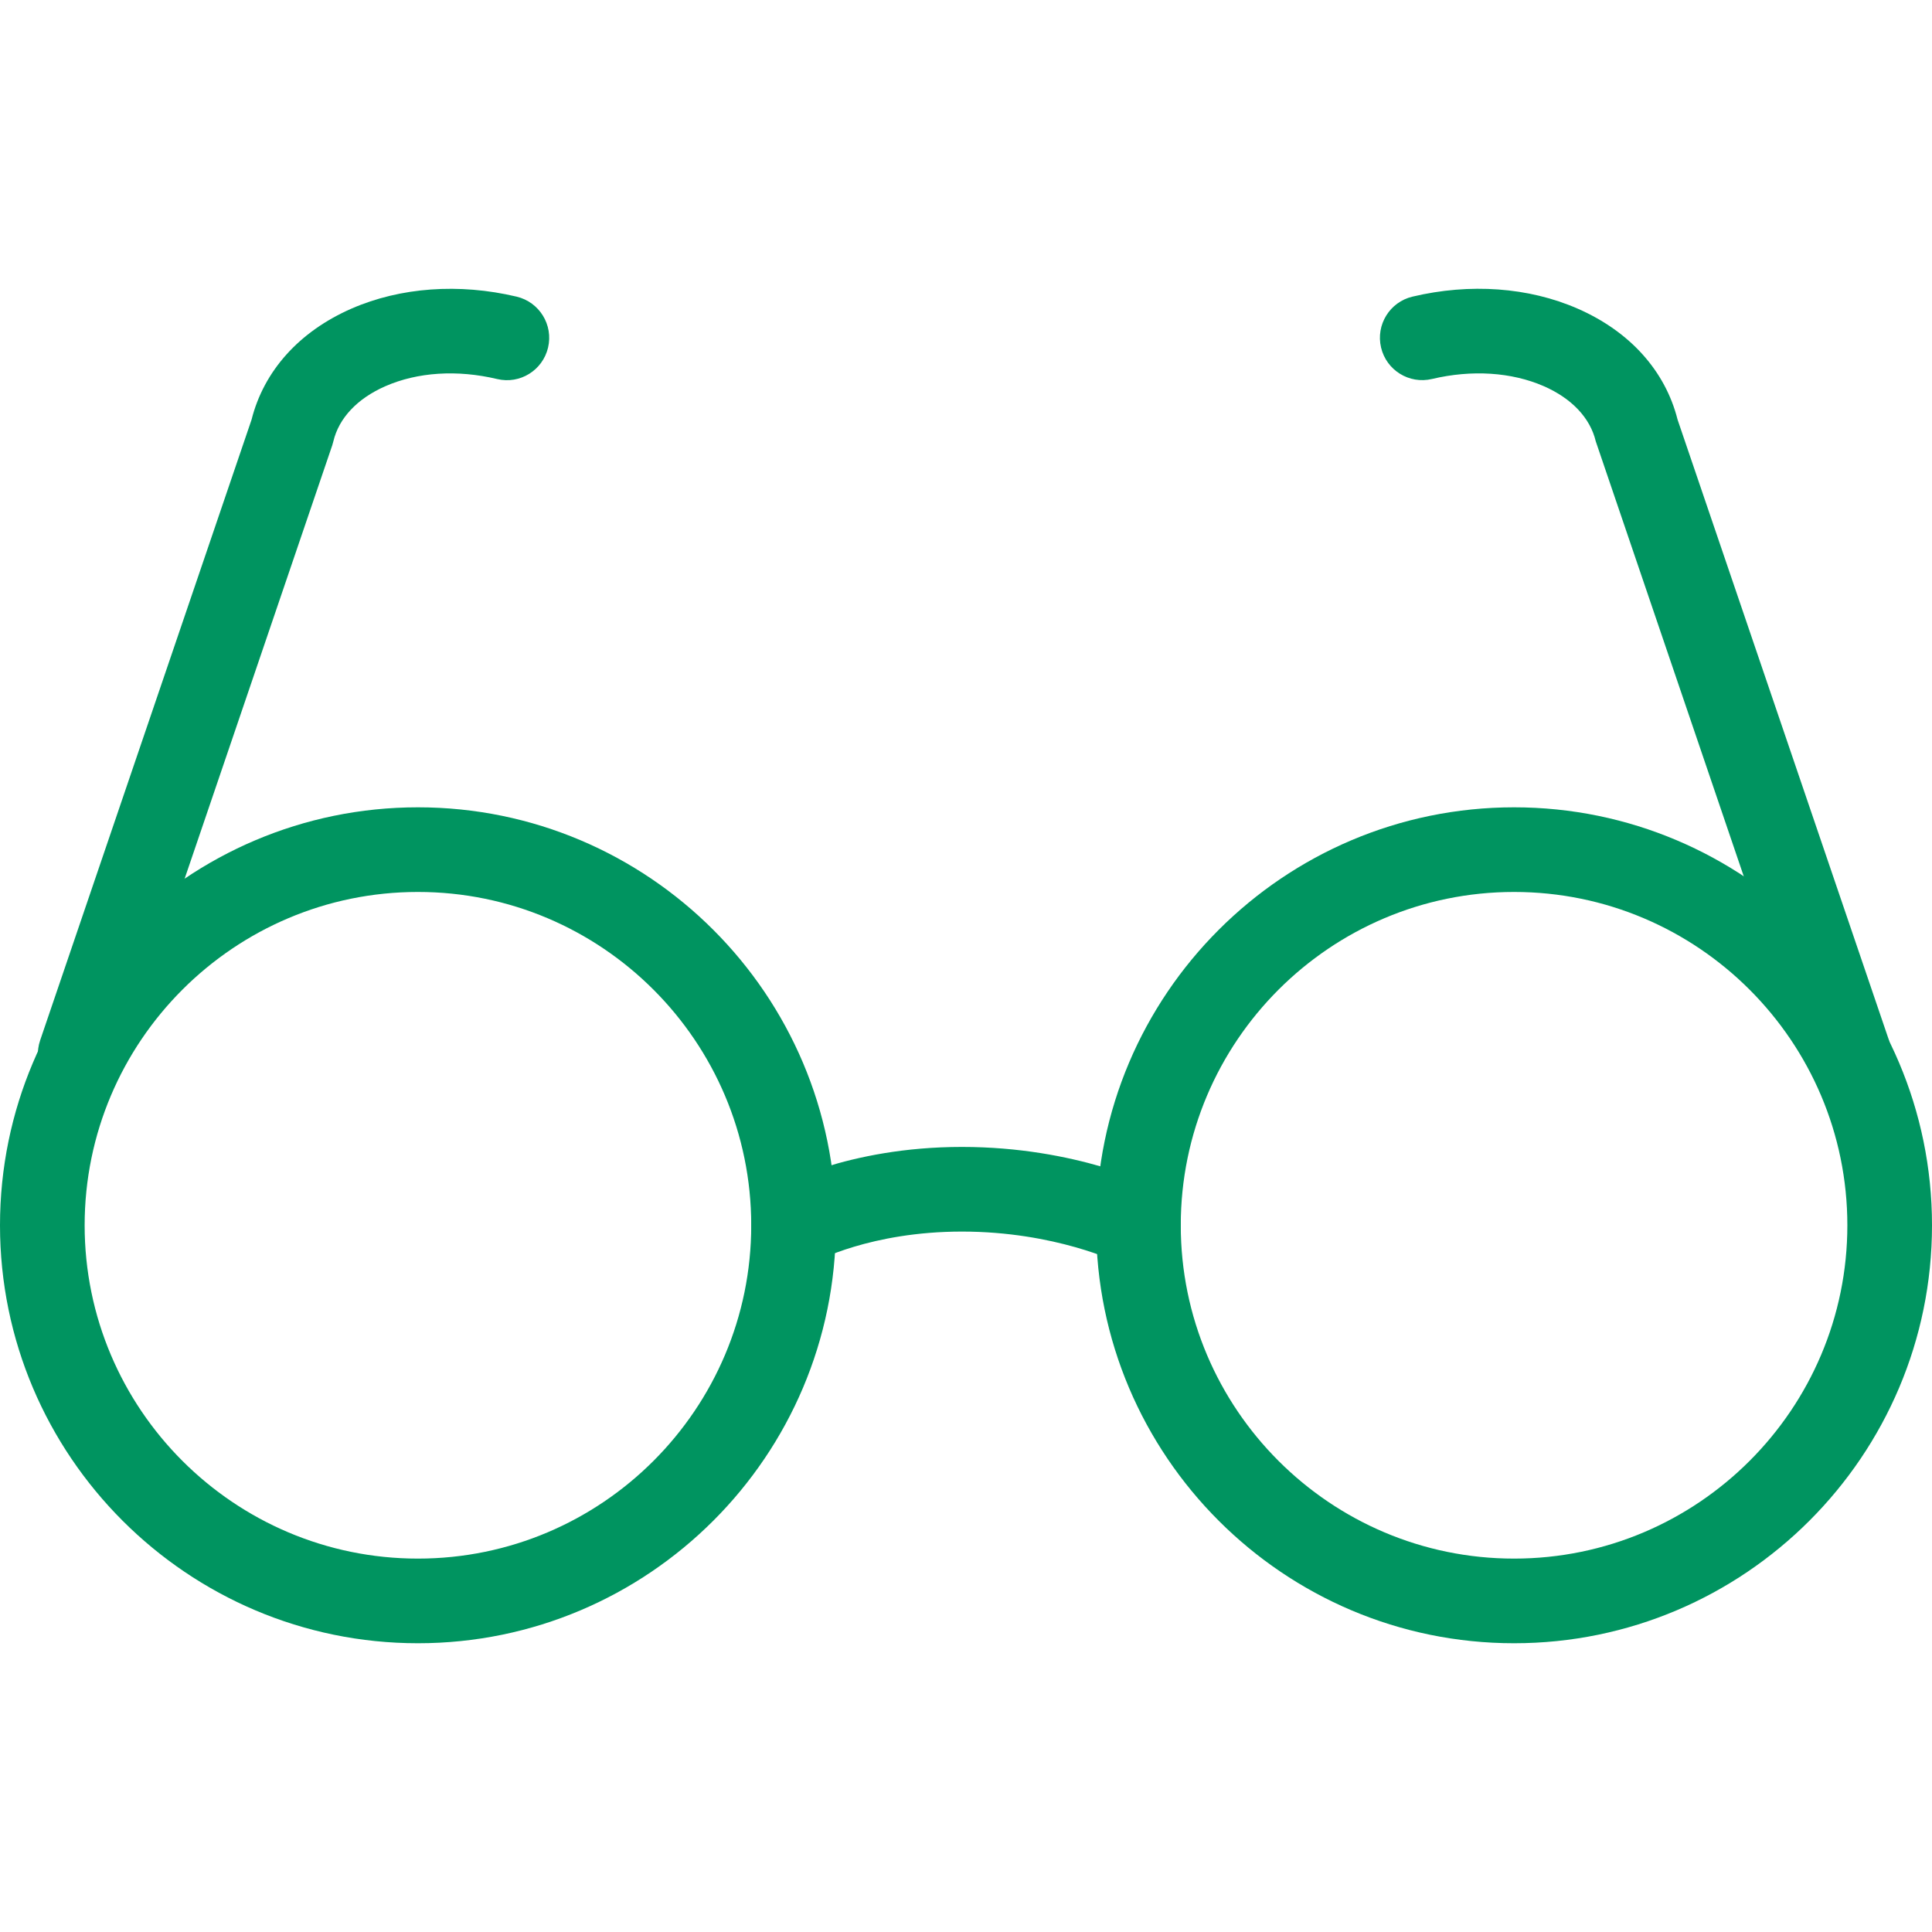
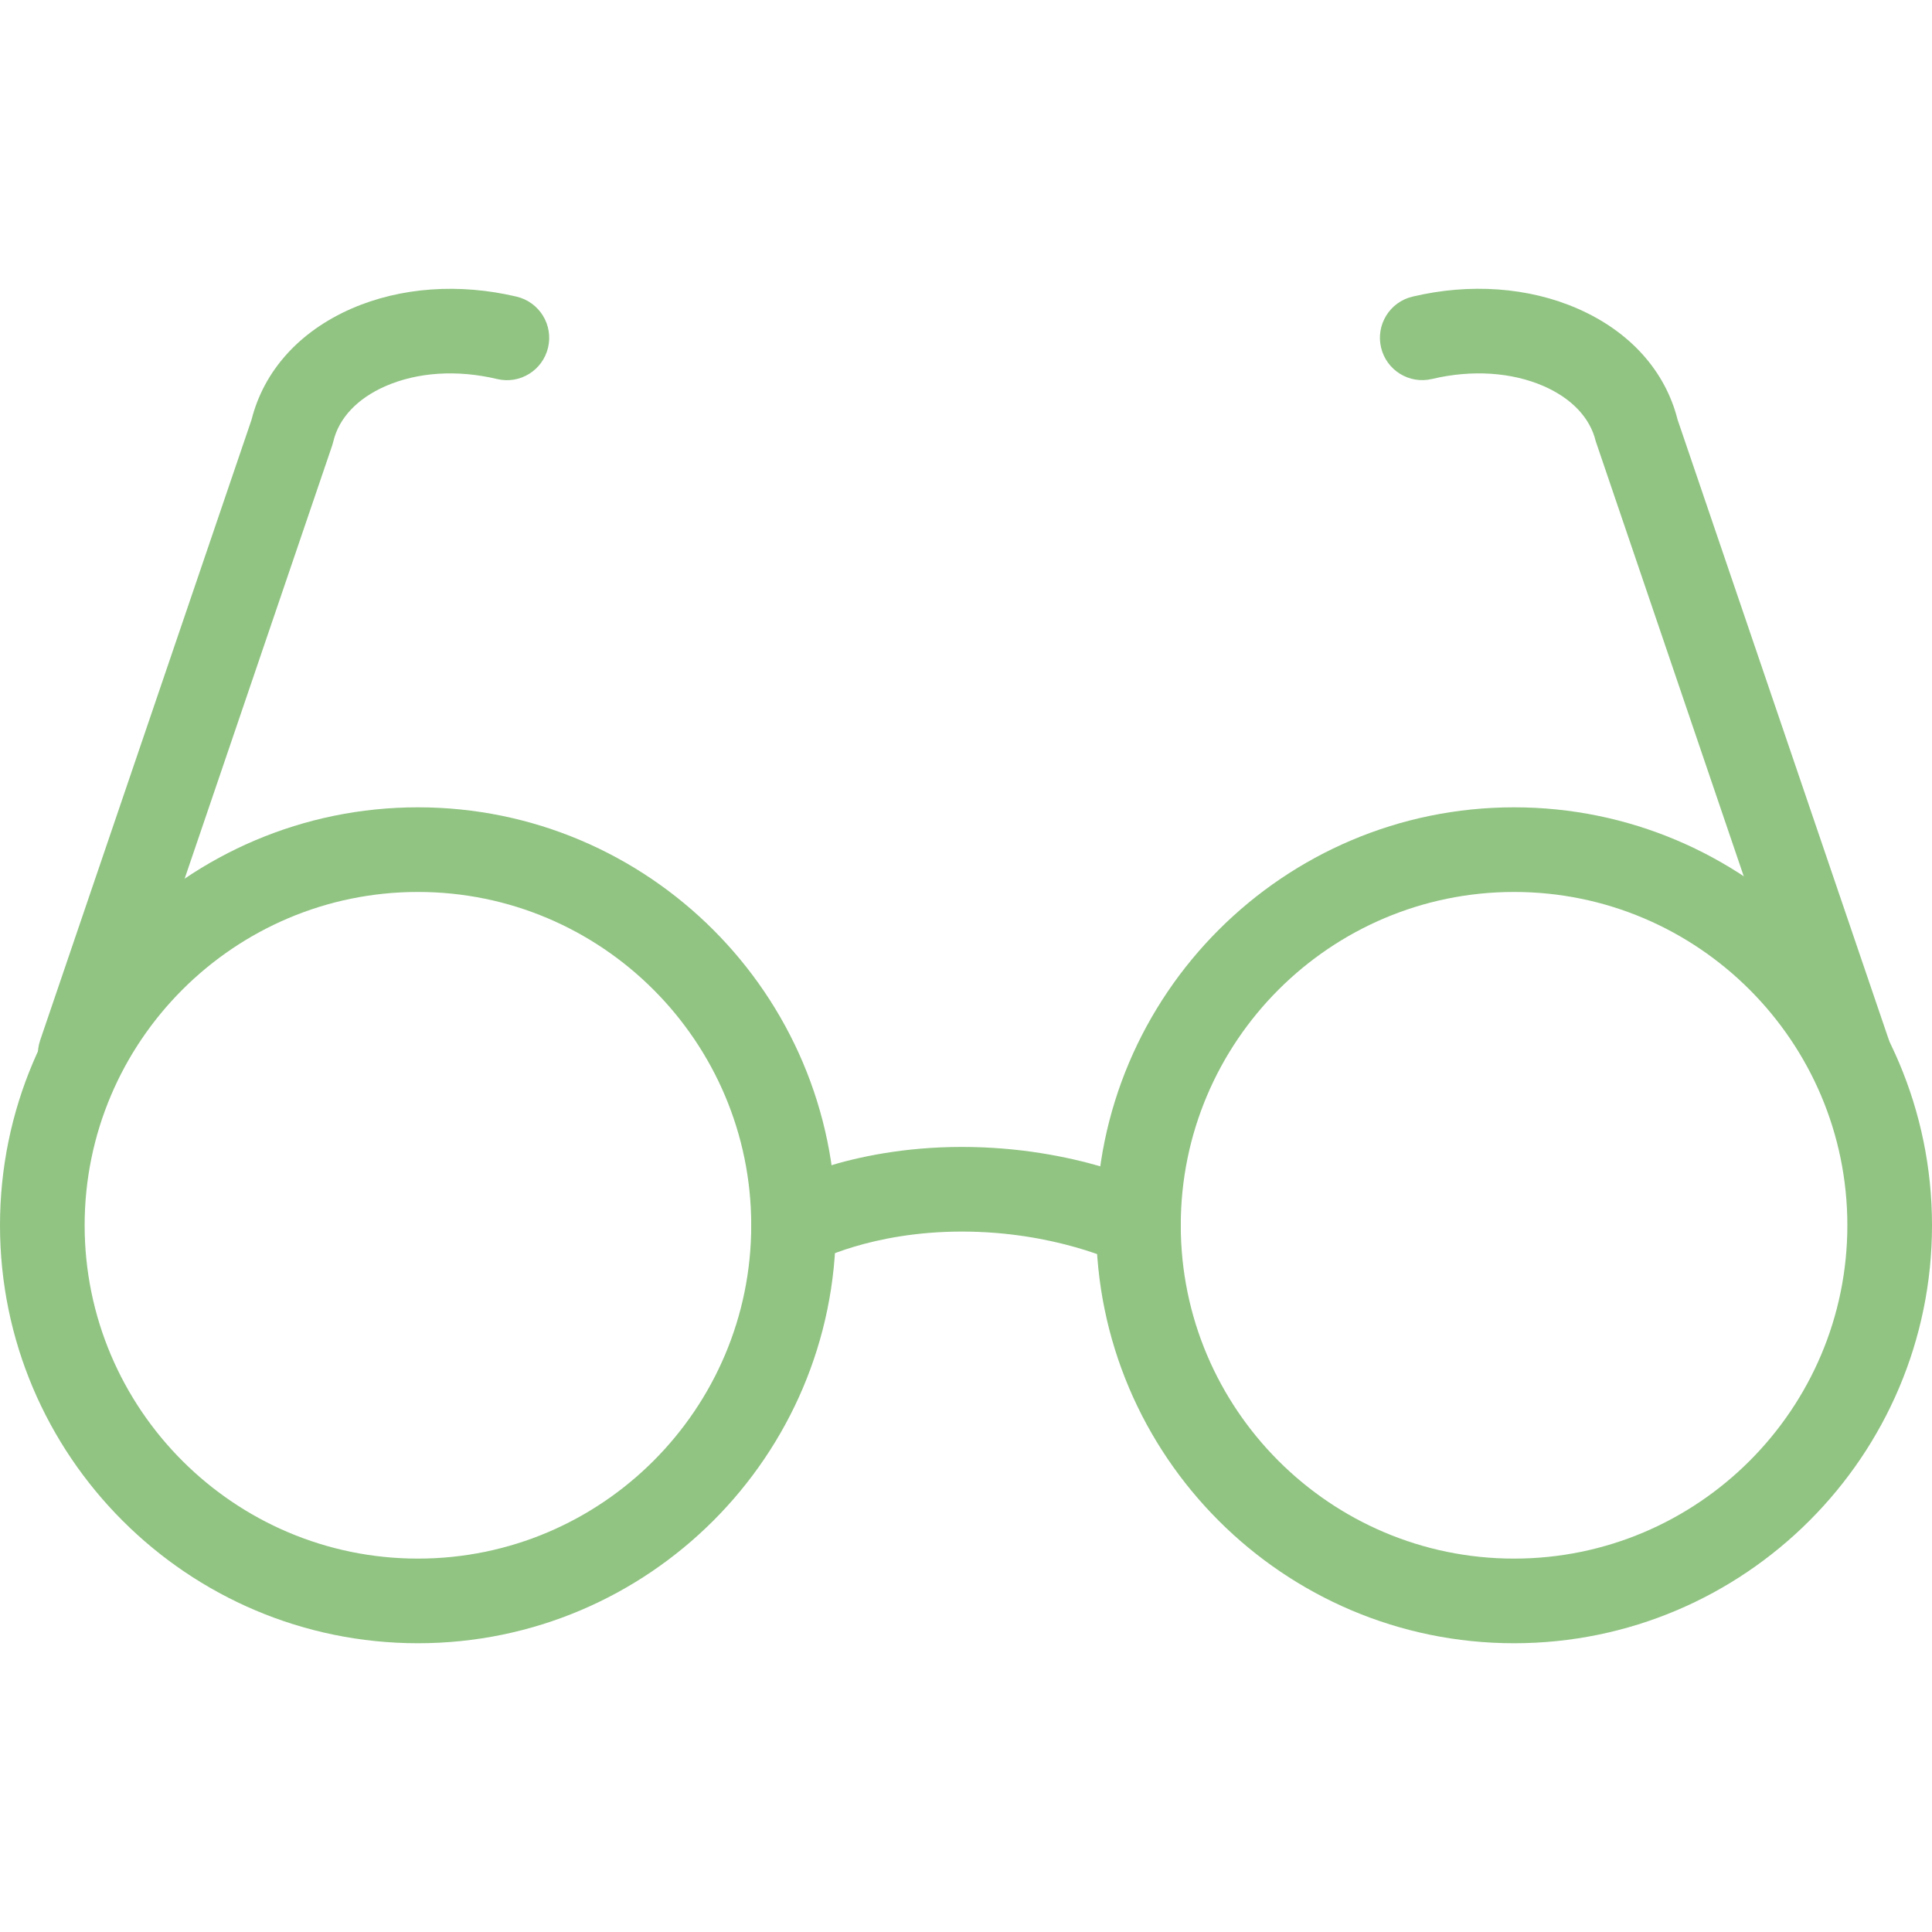
- <svg xmlns="http://www.w3.org/2000/svg" width="37" height="37" viewBox="0 0 37 37" fill="none">
-   <path d="M8.004 31.47C3.591 31.47 0 27.879 0 23.466C0 19.052 3.591 15.461 8.004 15.461C12.418 15.461 16.008 19.052 16.008 23.466C16.008 27.879 12.418 31.47 8.004 31.47ZM8.004 17.082C4.484 17.082 1.621 19.946 1.621 23.466C1.621 26.985 4.485 29.849 8.004 29.849C11.524 29.849 14.387 26.985 14.387 23.466C14.387 19.946 11.524 17.082 8.004 17.082Z" fill="#009460" />
-   <path d="M28.996 31.47C24.582 31.47 20.992 27.879 20.992 23.466C20.992 19.052 24.582 15.461 28.996 15.461C33.41 15.461 37 19.052 37 23.466C37 27.879 33.41 31.47 28.996 31.47ZM28.996 17.082C25.476 17.082 22.613 19.946 22.613 23.466C22.613 26.985 25.476 29.849 28.996 29.849C32.516 29.849 35.379 26.985 35.379 23.466C35.379 19.946 32.516 17.082 28.996 17.082Z" fill="#009460" />
-   <path d="M1.536 20.995C1.45 20.995 1.362 20.981 1.275 20.951C0.851 20.807 0.625 20.346 0.769 19.923L4.817 8.039C5.053 7.102 5.731 6.348 6.732 5.91C7.668 5.502 8.791 5.42 9.894 5.681C10.33 5.785 10.599 6.221 10.496 6.657C10.393 7.092 9.958 7.363 9.521 7.259C8.757 7.077 7.997 7.126 7.381 7.396C6.844 7.631 6.49 8.006 6.384 8.453L6.363 8.528L2.304 20.445C2.189 20.783 1.874 20.995 1.536 20.995Z" fill="#009460" />
-   <path d="M35.408 20.995C35.071 20.995 34.756 20.782 34.641 20.445L30.561 8.453C30.455 8.005 30.101 7.63 29.564 7.395C28.948 7.127 28.188 7.077 27.424 7.258C26.987 7.361 26.552 7.091 26.449 6.656C26.346 6.221 26.615 5.784 27.05 5.681C28.153 5.419 29.276 5.501 30.212 5.91C31.213 6.347 31.892 7.102 32.128 8.038L36.176 19.922C36.32 20.346 36.093 20.806 35.67 20.95C35.583 20.98 35.495 20.995 35.408 20.995Z" fill="#009460" />
-   <path d="M21.802 24.276C21.678 24.276 21.552 24.248 21.434 24.188C21.425 24.183 20.207 23.586 18.423 23.586C16.669 23.586 15.607 24.166 15.597 24.171C15.208 24.388 14.714 24.252 14.495 23.864C14.275 23.476 14.407 22.985 14.794 22.764C14.851 22.731 16.209 21.965 18.423 21.965C20.617 21.965 22.108 22.713 22.17 22.744C22.569 22.947 22.727 23.436 22.524 23.834C22.381 24.115 22.097 24.276 21.802 24.276Z" fill="#009460" />
+ <svg xmlns="http://www.w3.org/2000/svg" id="SvgjsSvg1013" width="288" height="288" version="1.1">
+   <defs id="SvgjsDefs1014" />
+   <g id="SvgjsG1015">
+     <svg fill="none" viewBox="0 0 37 37" width="288" height="288">
+       <path fill="#91c483" d="M8.004 31.47C3.591 31.47 0 27.879 0 23.466 0 19.052 3.591 15.461 8.004 15.461 12.418 15.461 16.008 19.052 16.008 23.466 16.008 27.879 12.418 31.47 8.004 31.47zM8.004 17.082C4.484 17.082 1.621 19.946 1.621 23.466 1.621 26.985 4.485 29.849 8.004 29.849 11.524 29.849 14.387 26.985 14.387 23.466 14.387 19.946 11.524 17.082 8.004 17.082zM28.996 31.47C24.582 31.47 20.992 27.879 20.992 23.466 20.992 19.052 24.582 15.461 28.996 15.461 33.41 15.461 37 19.052 37 23.466 37 27.879 33.41 31.47 28.996 31.47zM28.996 17.082C25.476 17.082 22.613 19.946 22.613 23.466 22.613 26.985 25.476 29.849 28.996 29.849 32.516 29.849 35.379 26.985 35.379 23.466 35.379 19.946 32.516 17.082 28.996 17.082z" class="color009460 svgShape" />
+       <path fill="#91c483" d="M1.536 20.995C1.45 20.995 1.362 20.981 1.275 20.951.851 20.807.625 20.346.769 19.923L4.817 8.039C5.053 7.102 5.731 6.348 6.732 5.91 7.668 5.502 8.791 5.42 9.894 5.681 10.33 5.785 10.599 6.221 10.496 6.657 10.393 7.092 9.958 7.363 9.521 7.259 8.757 7.077 7.997 7.126 7.381 7.396 6.844 7.631 6.49 8.006 6.384 8.453L6.363 8.528 2.304 20.445C2.189 20.783 1.874 20.995 1.536 20.995zM35.408 20.995C35.071 20.995 34.756 20.782 34.641 20.445L30.561 8.453C30.455 8.005 30.101 7.63 29.564 7.395 28.948 7.127 28.188 7.077 27.424 7.258 26.987 7.361 26.552 7.091 26.449 6.656 26.346 6.221 26.615 5.784 27.05 5.681 28.153 5.419 29.276 5.501 30.212 5.91 31.213 6.347 31.892 7.102 32.128 8.038L36.176 19.922C36.32 20.346 36.093 20.806 35.67 20.95 35.583 20.98 35.495 20.995 35.408 20.995zM21.802 24.276C21.678 24.276 21.552 24.248 21.434 24.188 21.425 24.183 20.207 23.586 18.423 23.586 16.669 23.586 15.607 24.166 15.597 24.171 15.208 24.388 14.714 24.252 14.495 23.864 14.275 23.476 14.407 22.985 14.794 22.764 14.851 22.731 16.209 21.965 18.423 21.965 20.617 21.965 22.108 22.713 22.17 22.744 22.569 22.947 22.727 23.436 22.524 23.834 22.381 24.115 22.097 24.276 21.802 24.276z" class="color009460 svgShape" />
+     </svg>
+   </g>
</svg>
